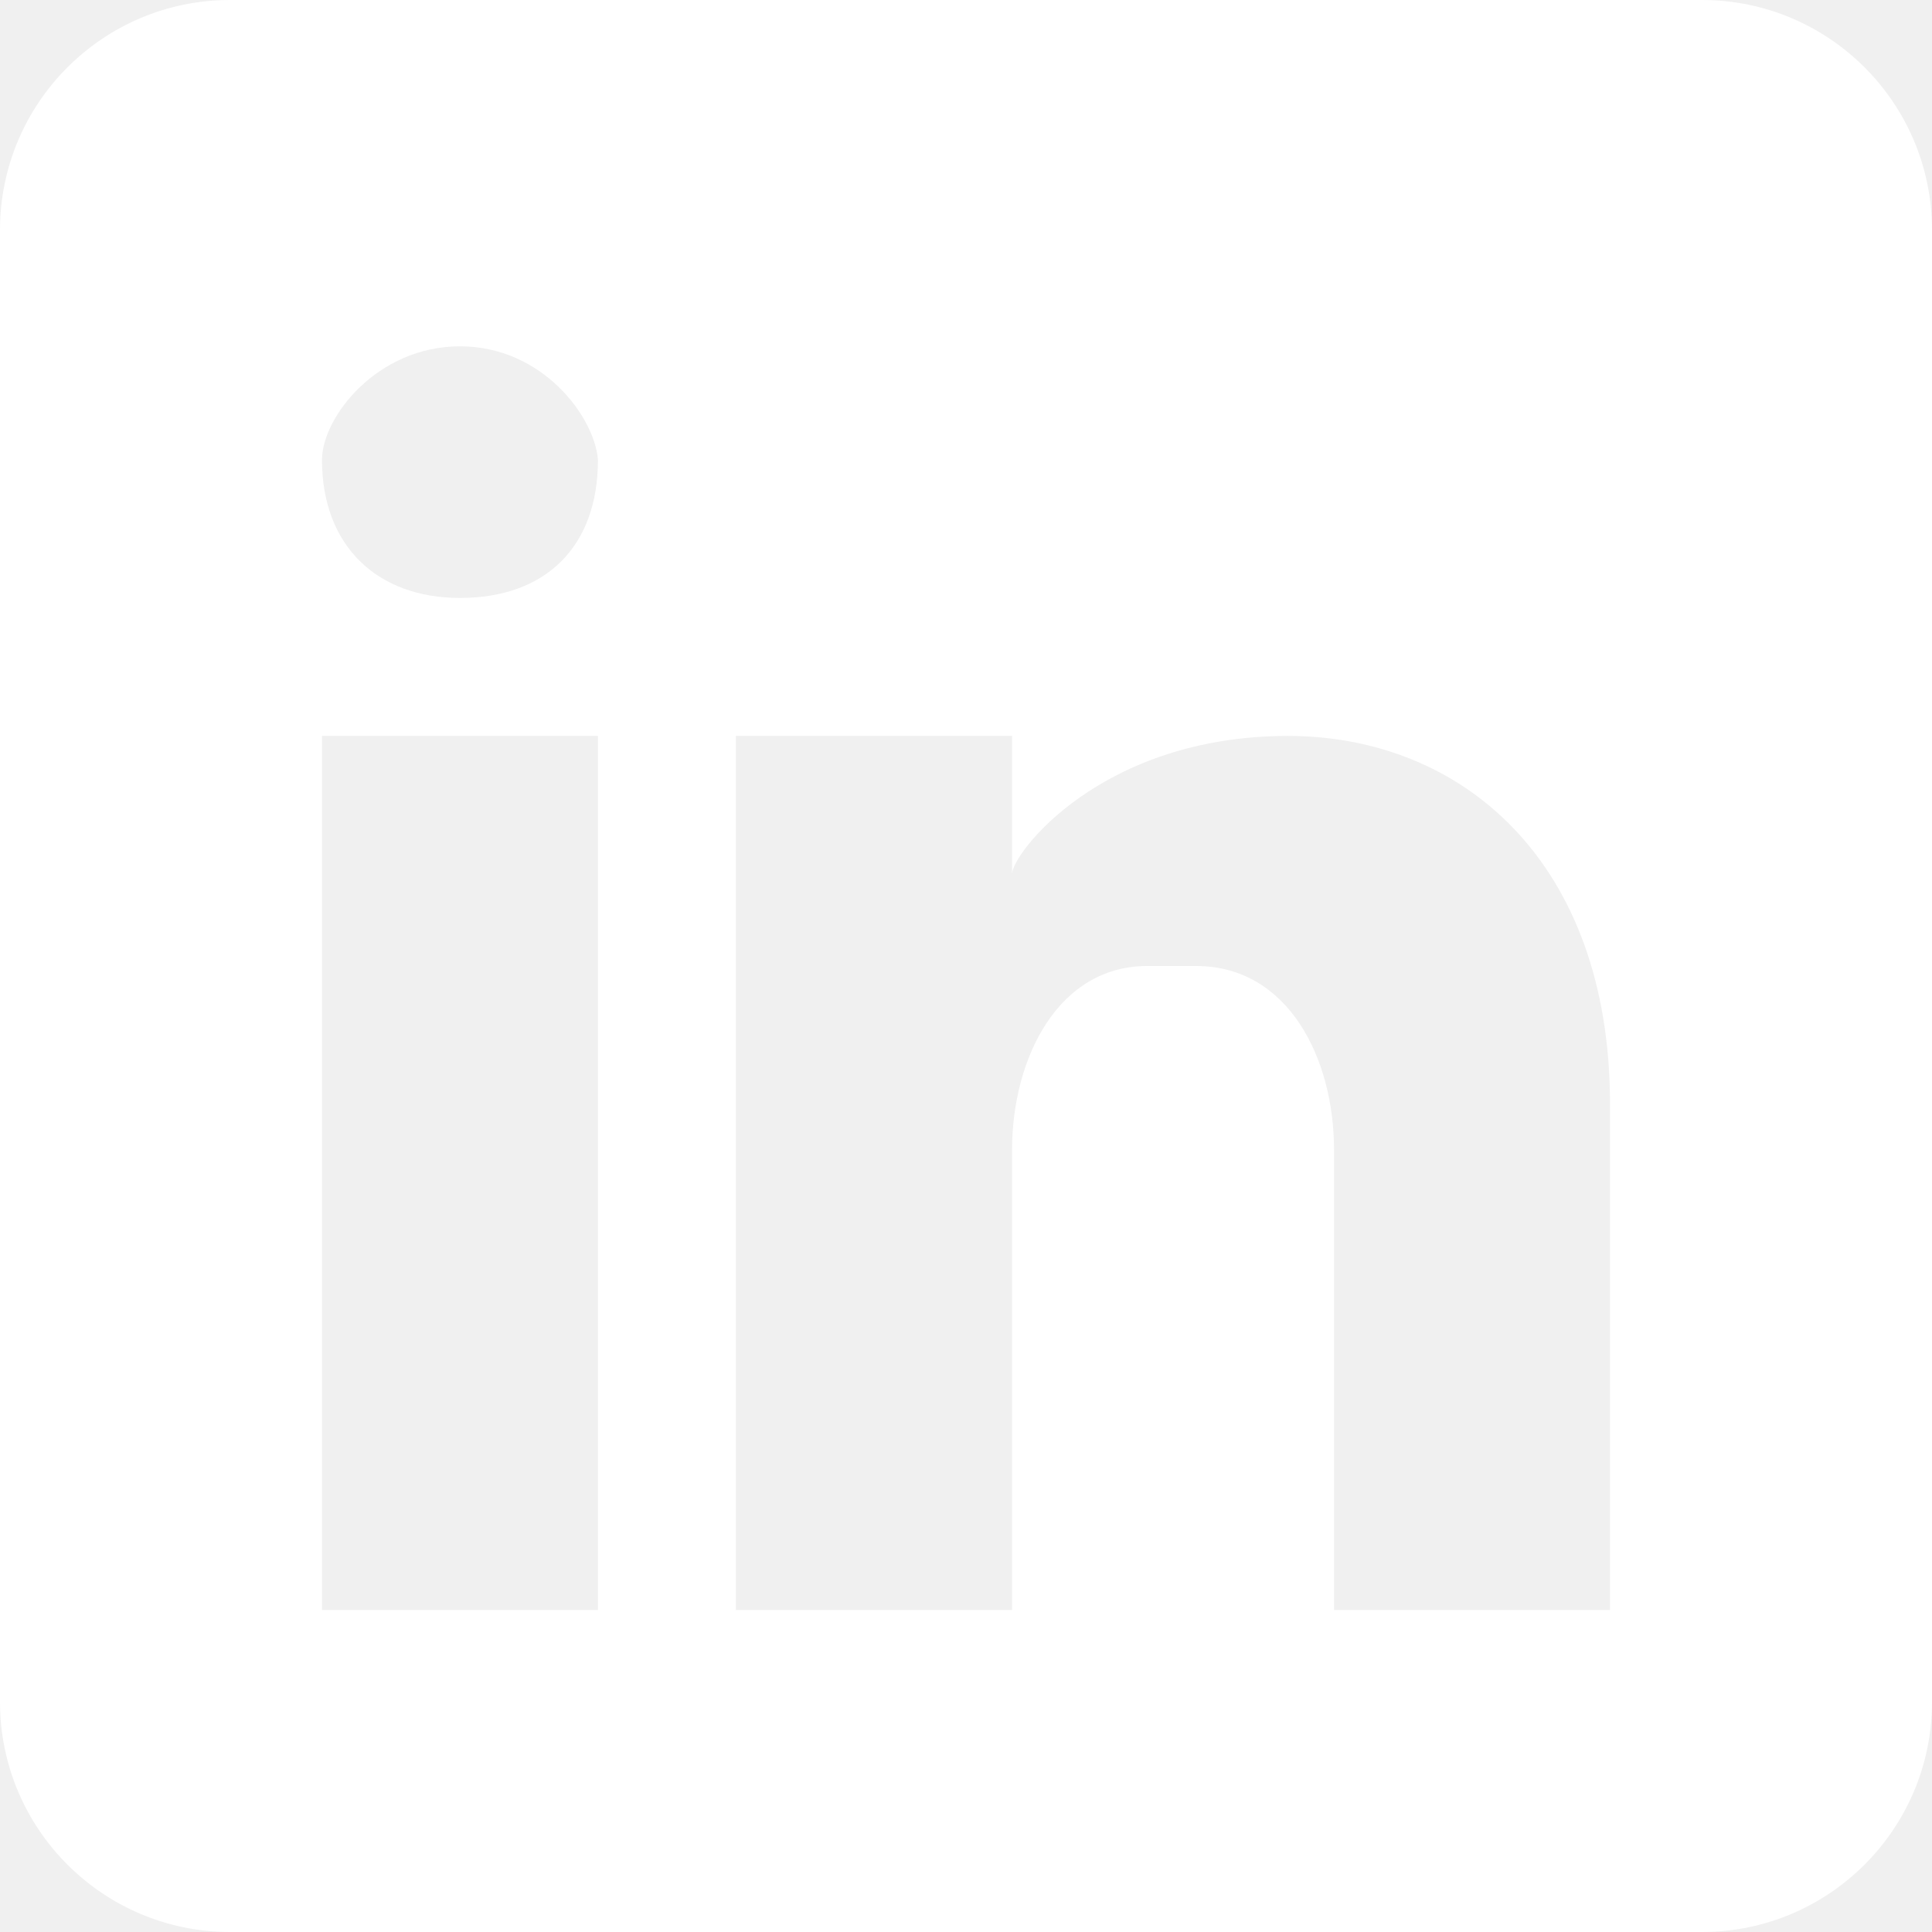
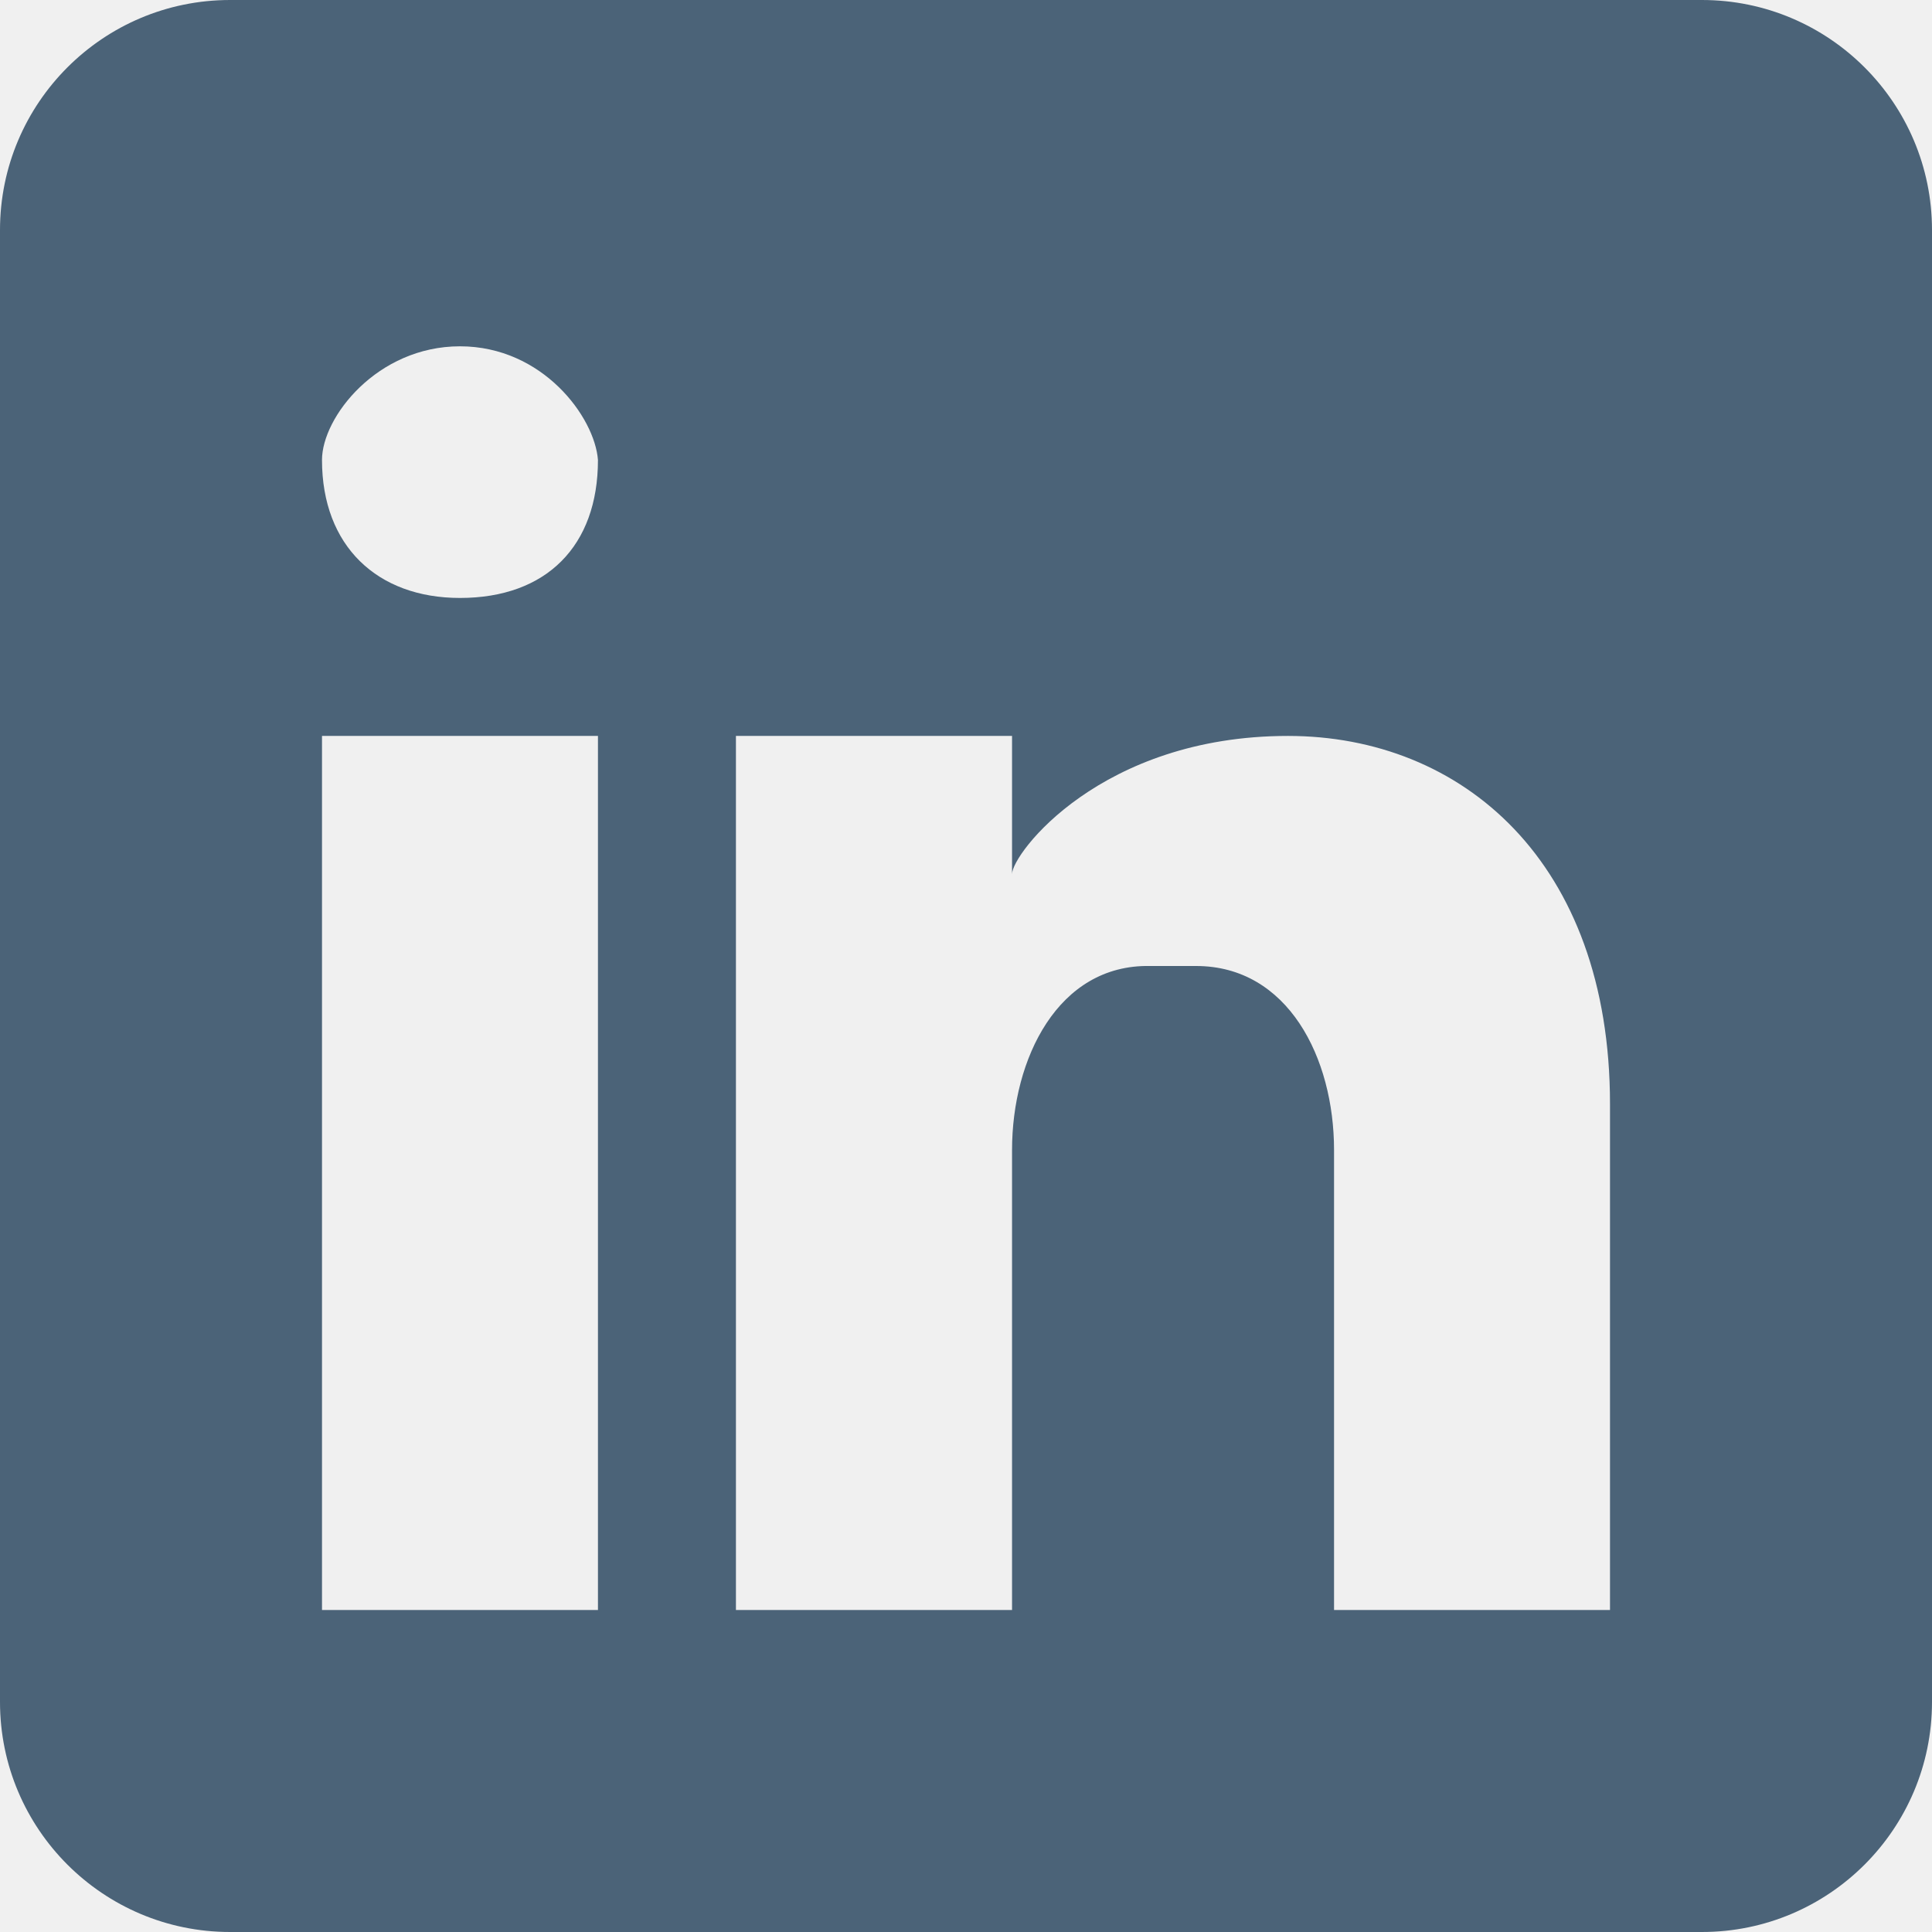
<svg xmlns="http://www.w3.org/2000/svg" width="12" height="12" viewBox="0 0 12 12" fill="none">
-   <path fill-rule="evenodd" clip-rule="evenodd" d="M1.429 0H10.571C11.36 0 12 0.64 12 1.429V10.571C12 11.36 11.36 12 10.571 12H1.429C0.64 12 0 11.36 0 10.571V1.429C0 0.64 0.64 0 1.429 0ZM3.714 10V4.571H2V10H3.714ZM2 2.857C2 2.591 2.343 2.151 2.857 2.151C3.371 2.151 3.694 2.591 3.714 2.857C3.714 3.391 3.394 3.714 2.857 3.714C2.343 3.714 2 3.391 2 2.857ZM8.286 10H10V6.857C10 5.351 9.08 4.571 8 4.571C6.837 4.571 6.286 5.303 6.286 5.429V4.571H4.571V10H6.286V7.143C6.286 6.577 6.571 5.989 7.143 6H7.429C8 6 8.286 6.571 8.286 7.143V10Z" fill="white" />
+   <path fill-rule="evenodd" clip-rule="evenodd" d="M1.429 0H10.571C11.36 0 12 0.64 12 1.429V10.571C12 11.36 11.36 12 10.571 12H1.429C0.64 12 0 11.36 0 10.571V1.429C0 0.64 0.64 0 1.429 0ZM3.714 10V4.571H2V10H3.714ZM2 2.857C2 2.591 2.343 2.151 2.857 2.151C3.371 2.151 3.694 2.591 3.714 2.857C3.714 3.391 3.394 3.714 2.857 3.714C2.343 3.714 2 3.391 2 2.857ZM8.286 10H10V6.857C10 5.351 9.08 4.571 8 4.571C6.837 4.571 6.286 5.303 6.286 5.429V4.571H4.571V10H6.286V7.143C6.286 6.577 6.571 5.989 7.143 6H7.429C8 6 8.286 6.571 8.286 7.143V10Z" fill="#4B6378" />
</svg>
